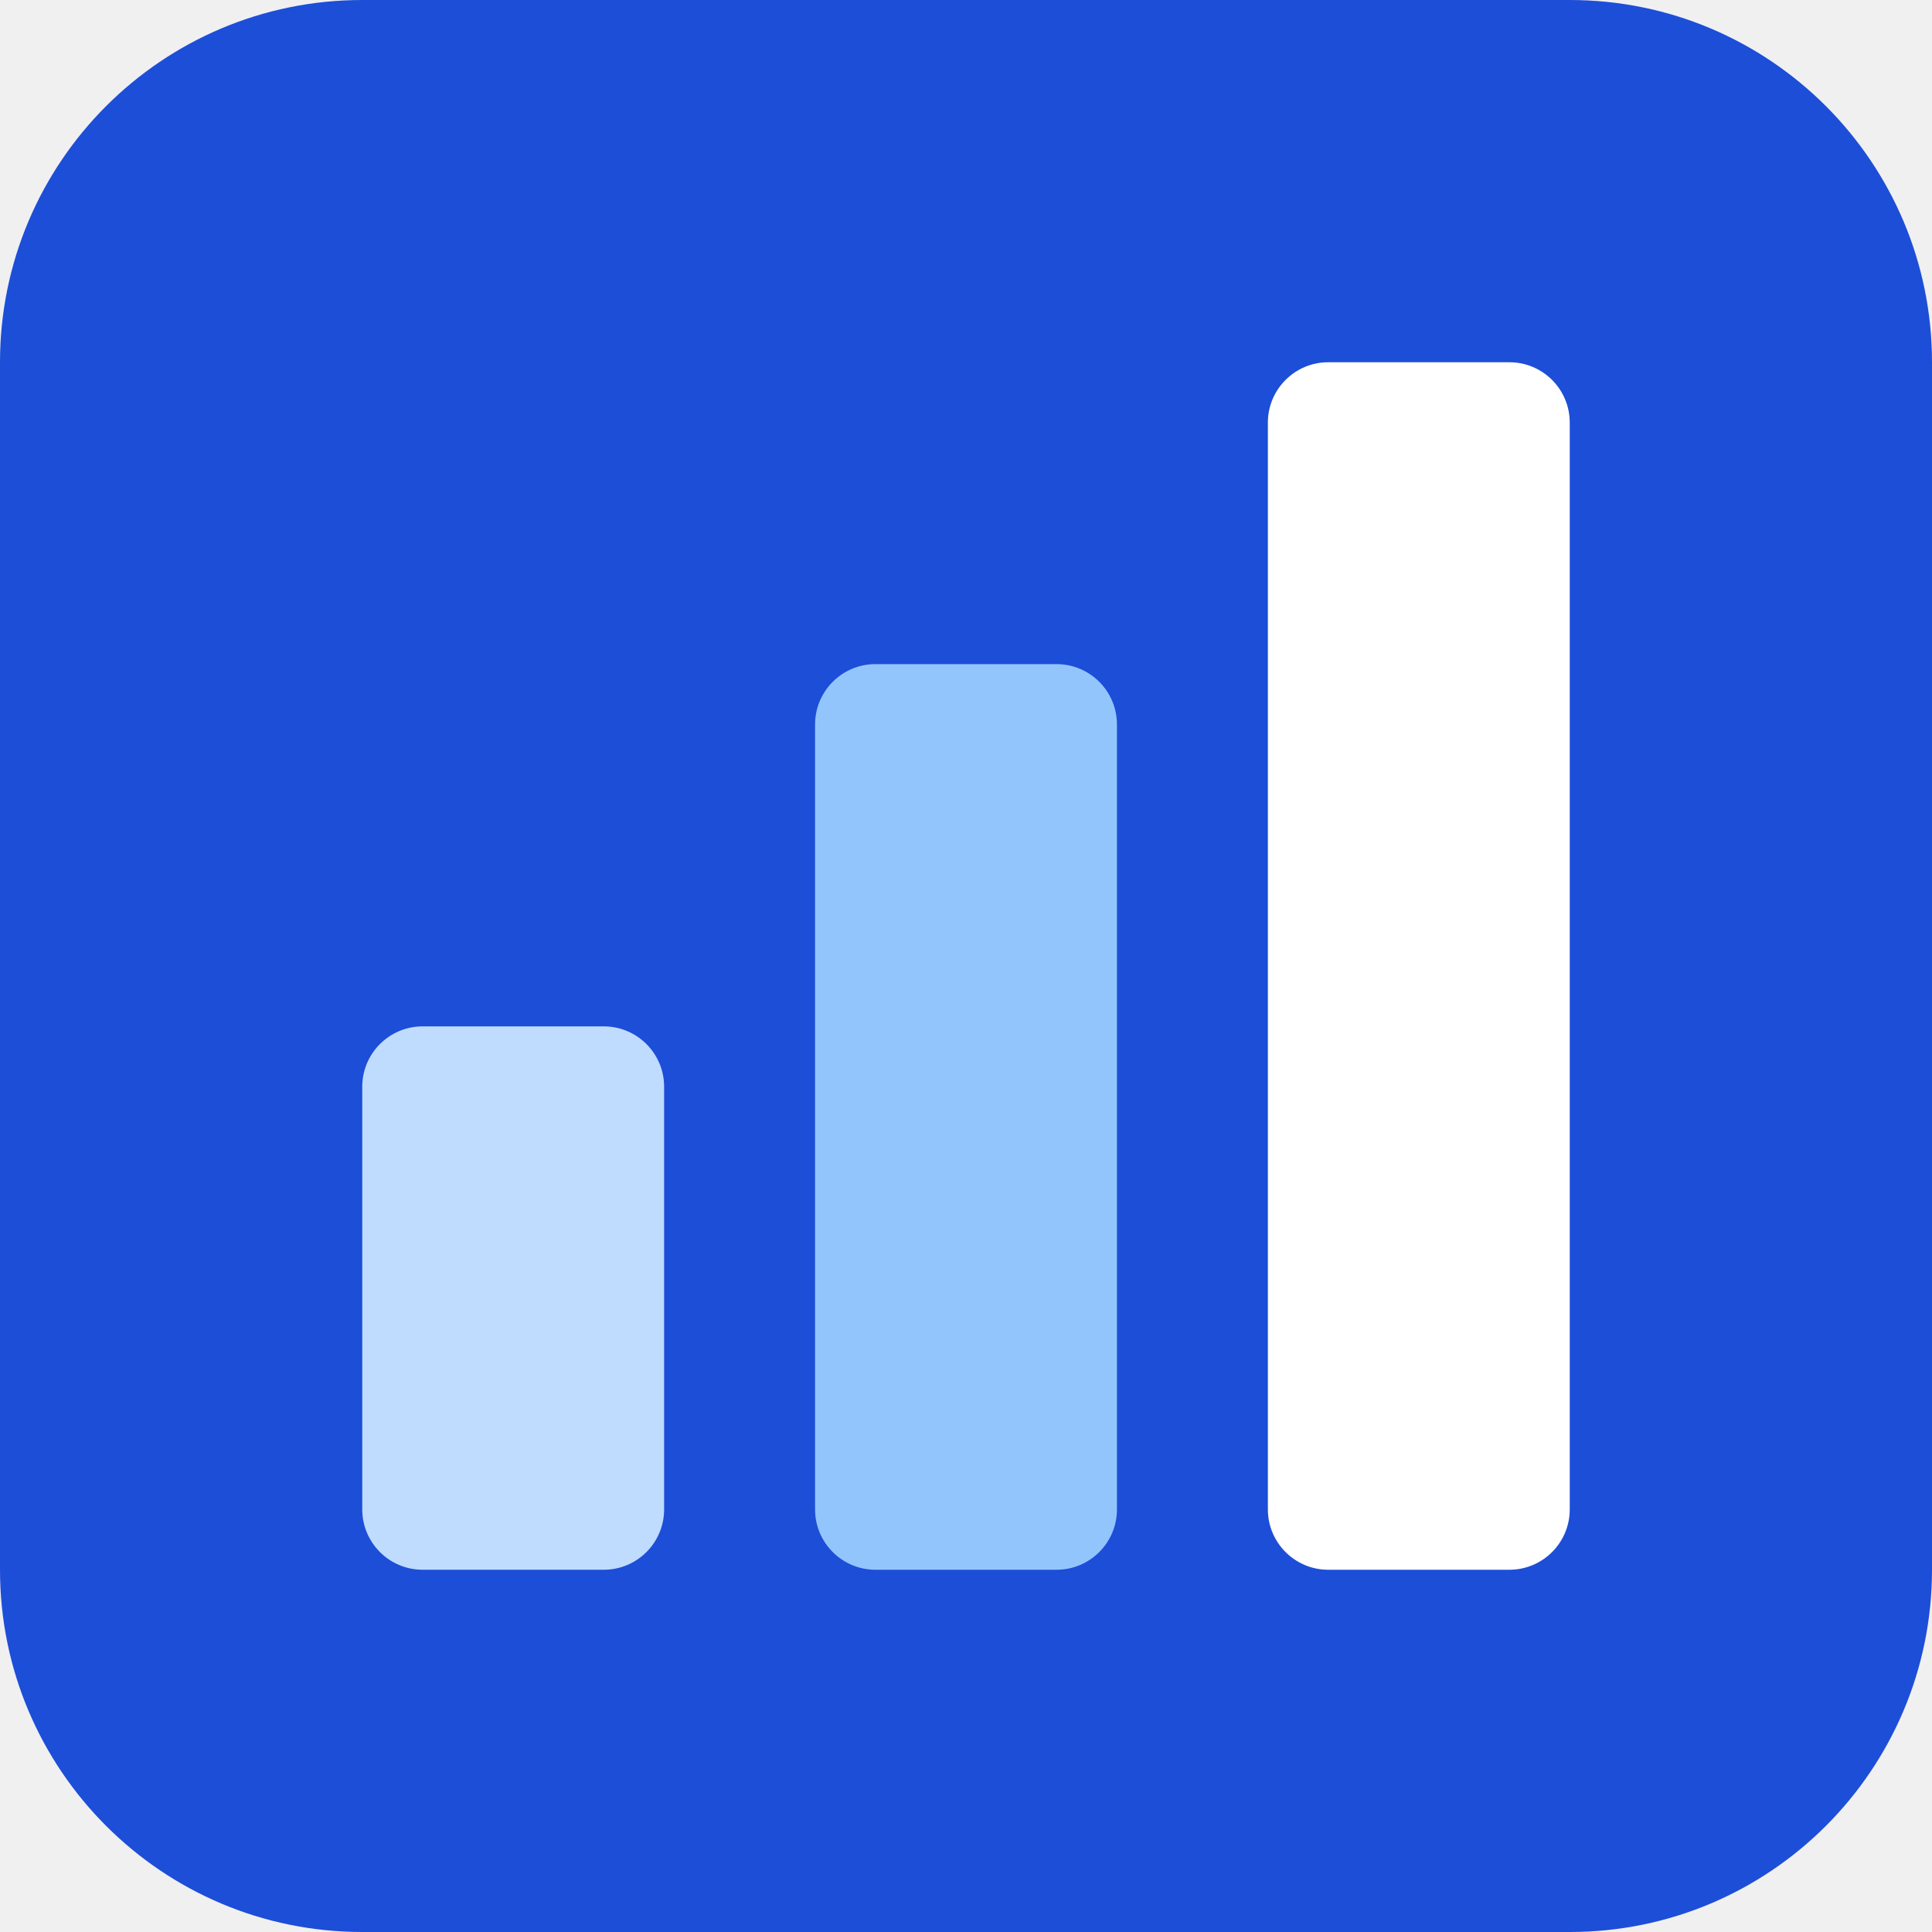
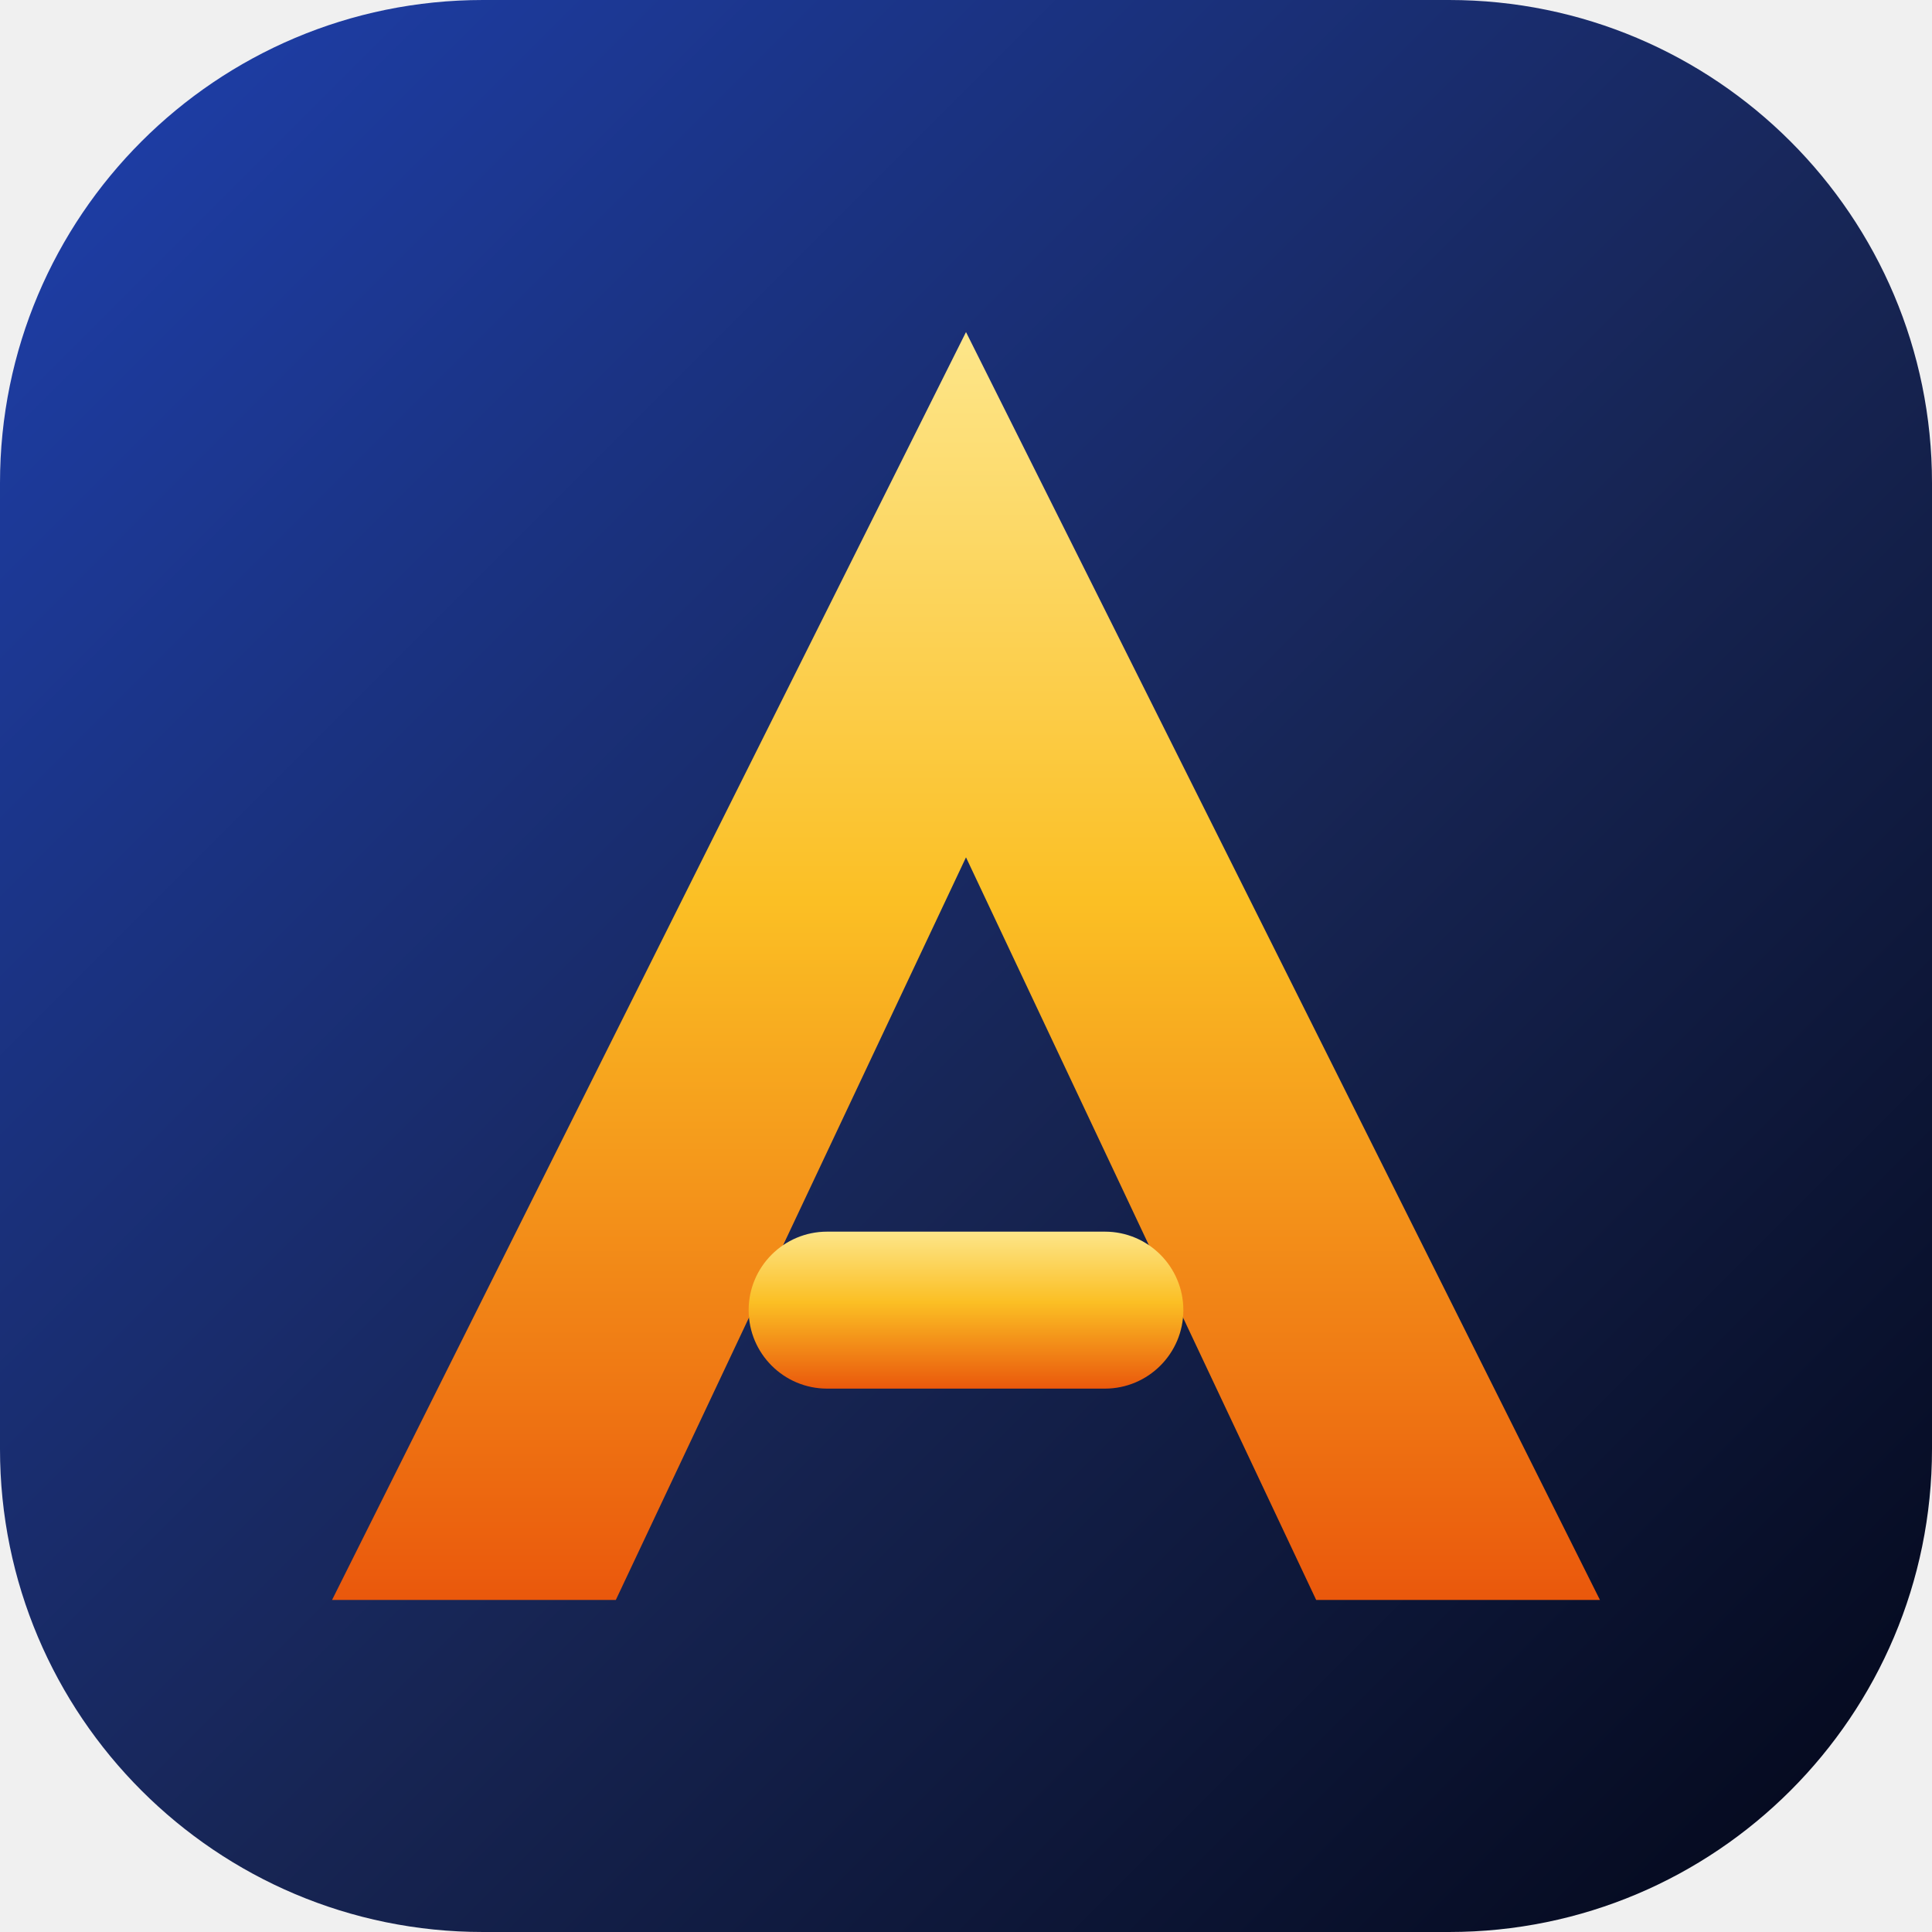
<svg xmlns="http://www.w3.org/2000/svg" viewBox="0 0 32 32">
-   <rect width="32" height="32" rx="6" fill="#1d4ed8" />
-   <rect x="6" y="17" width="5" height="9" rx="1" fill="#bfdbfe" />
-   <rect x="13.5" y="11" width="5" height="15" rx="1" fill="#93c5fd" />
-   <rect x="21" y="6" width="5" height="20" rx="1" fill="#ffffff" />
+   <defs>
+     <linearGradient id="tile" x1="0" y1="0" x2="1" y2="1">
+       <stop offset="0%" stop-color="#1e40af" />
+       <stop offset="55%" stop-color="#172554" />
+       <stop offset="100%" stop-color="#020617" />
+     </linearGradient>
+     <linearGradient id="a" x1="0" y1="0" x2="0" y2="1">
+       <stop offset="0%" stop-color="#fde68a" />
+       <stop offset="45%" stop-color="#fbbf24" />
+       <stop offset="100%" stop-color="#ea580c" />
+     </linearGradient>
+   </defs>
+   <rect width="32" height="32" rx="8" fill="url(#tile)" />
+   <path d="M16 5.5 L26.5 26.5 H21.8 L16 14.2 L10.2 26.5 H5.5 Z" fill="url(#a)" />
+   <rect x="12.4" y="20.4" width="7.2" height="2.6" rx="1.3" fill="url(#a)" />
</svg>
